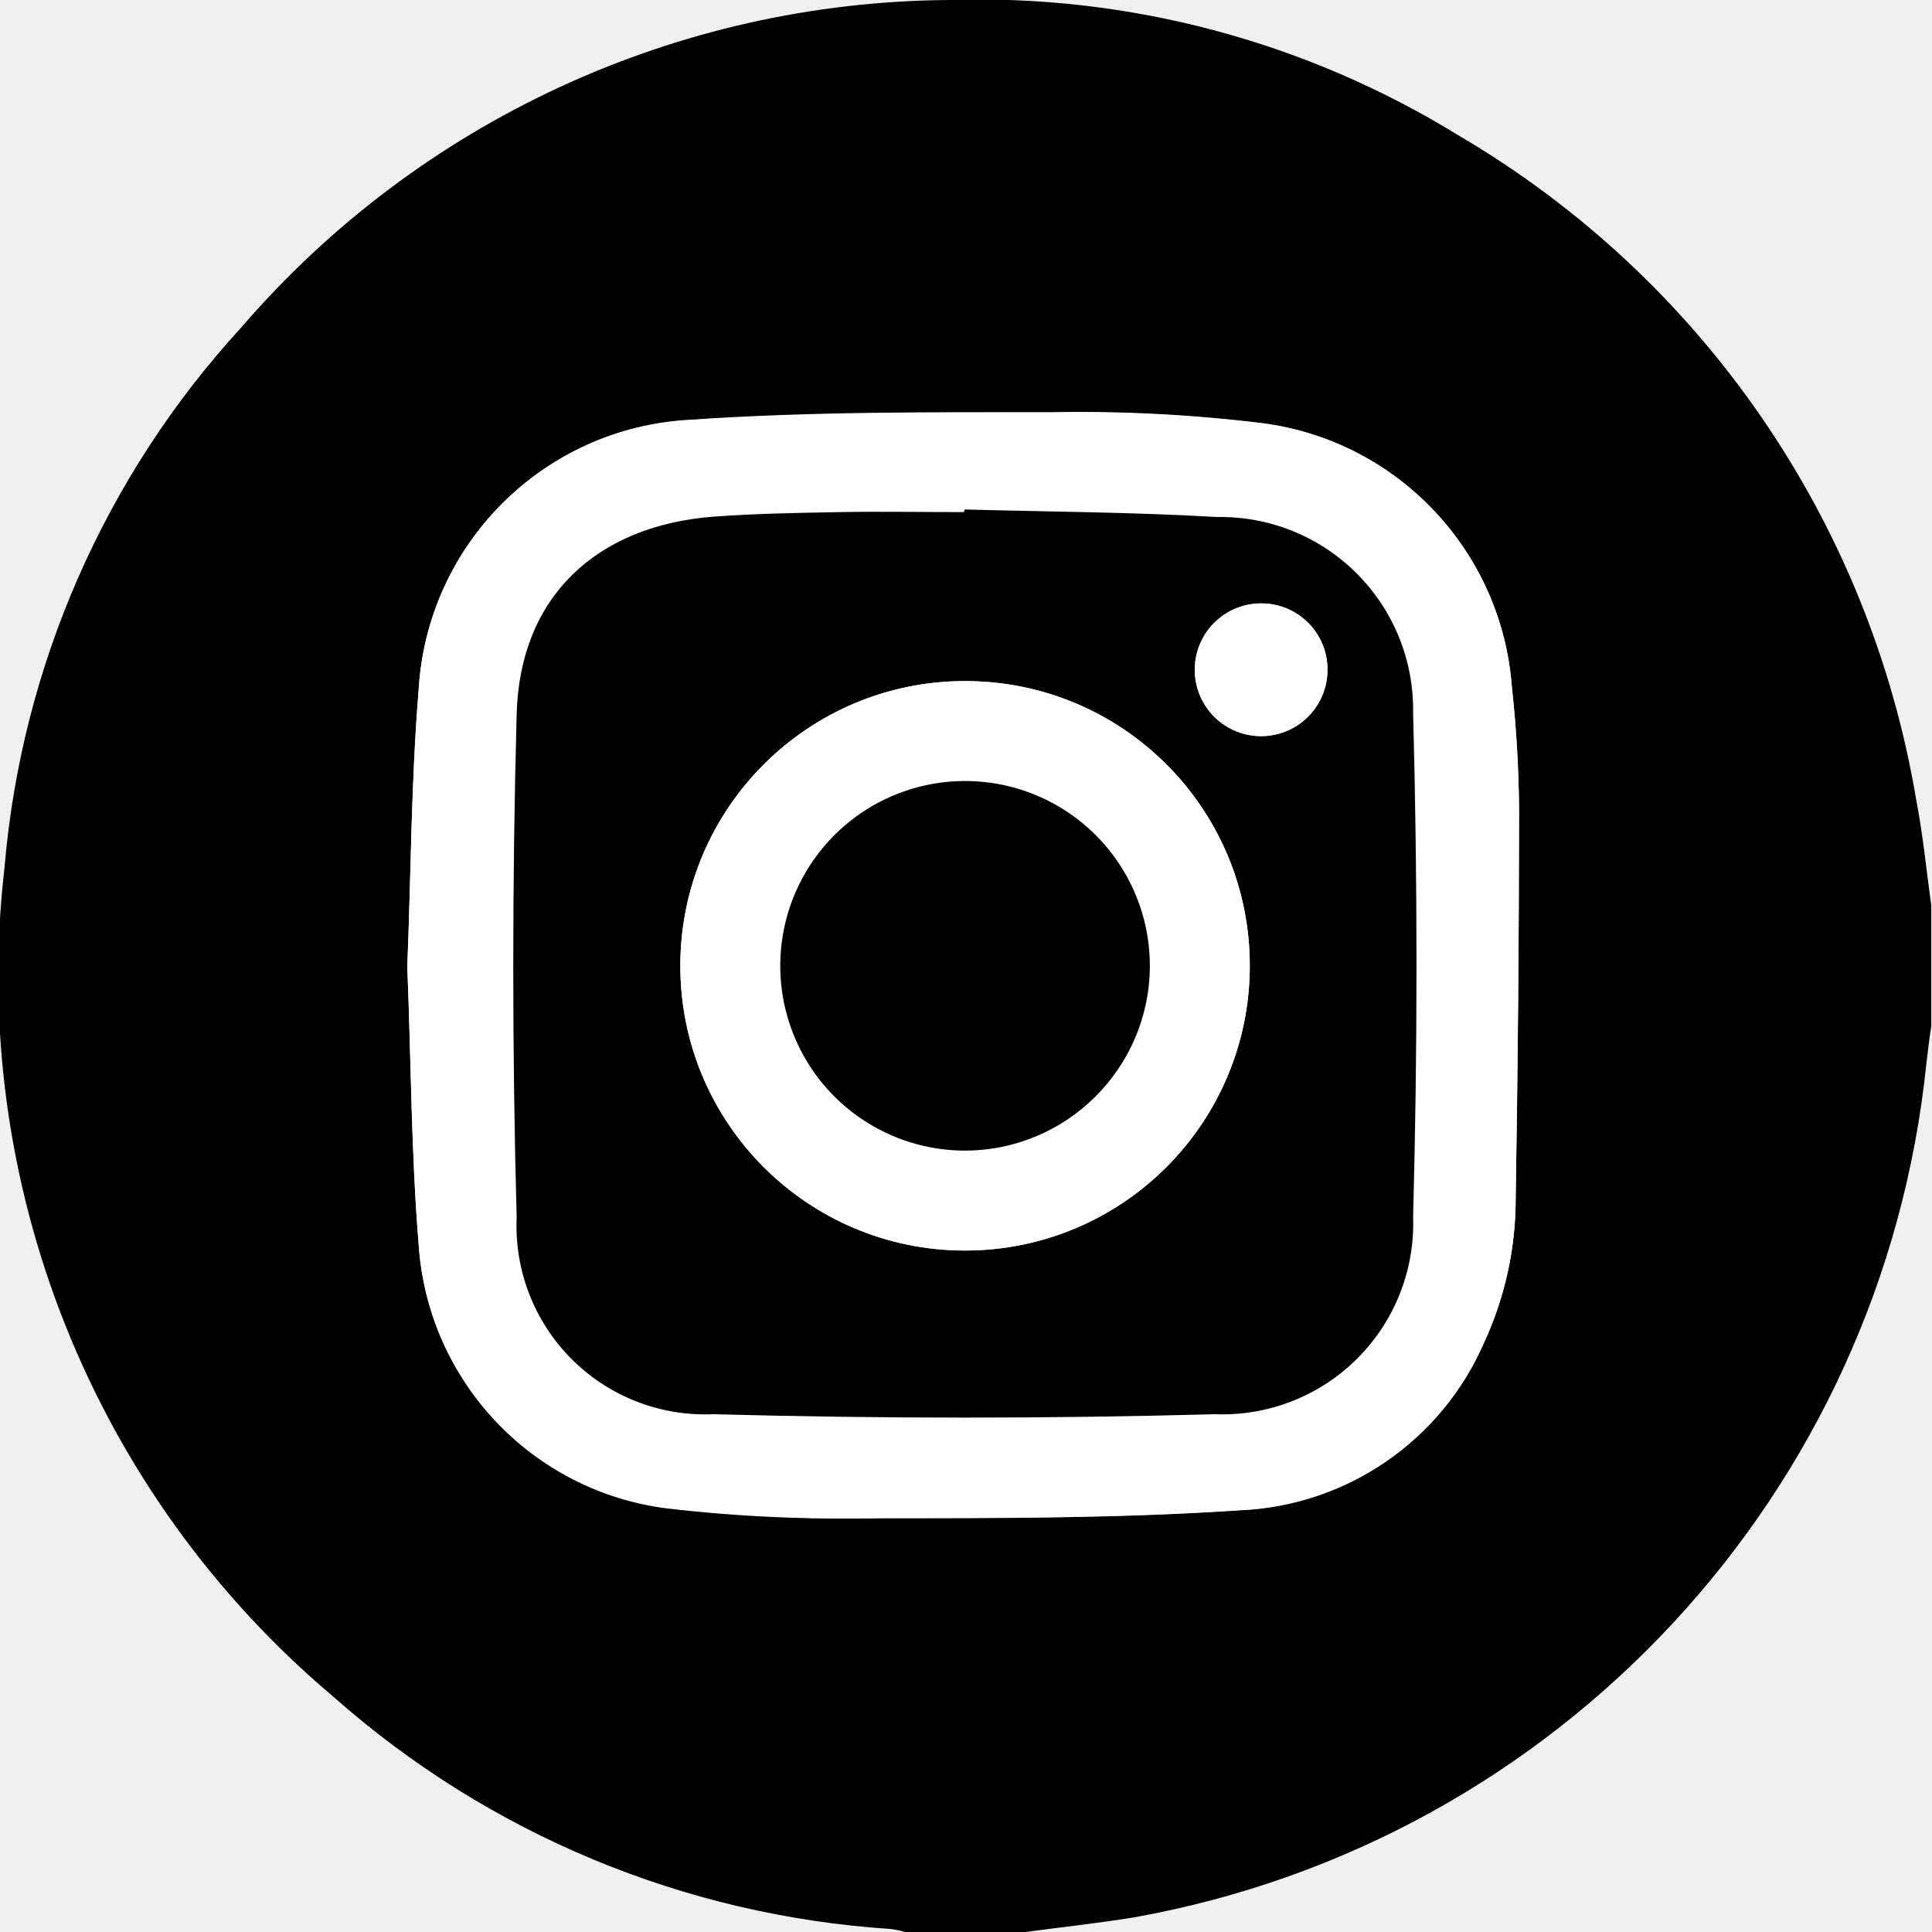
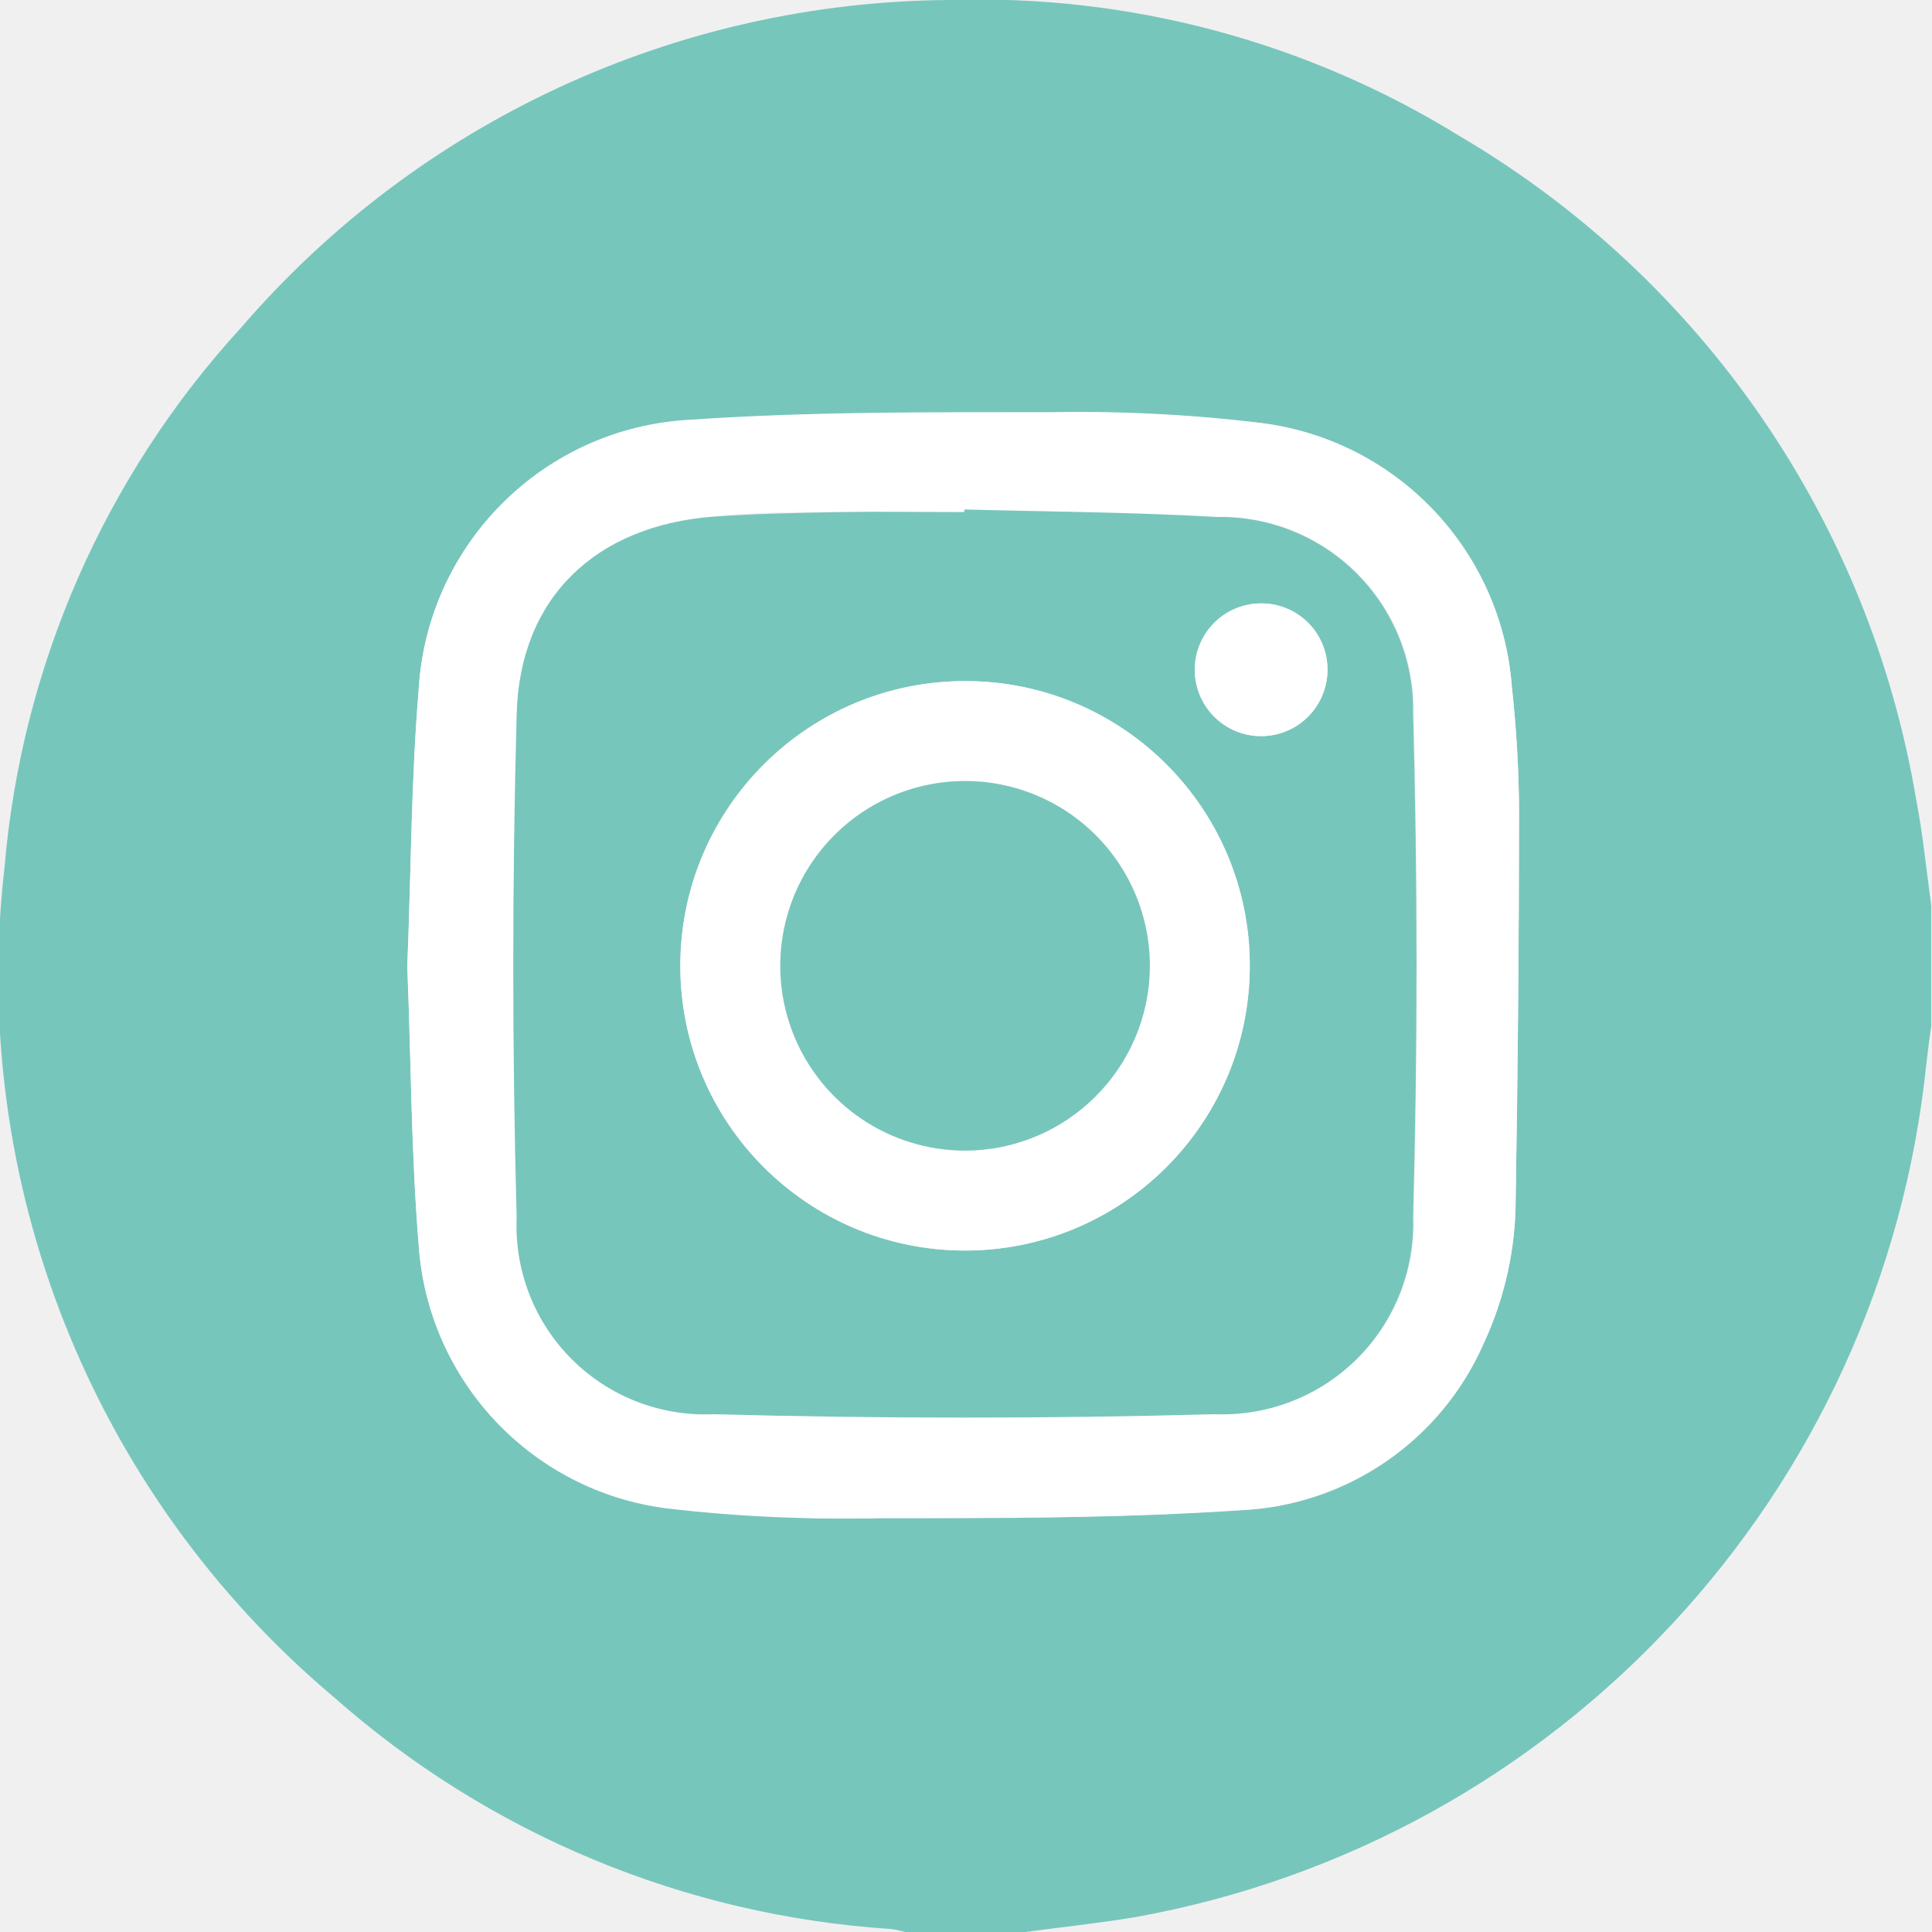
<svg xmlns="http://www.w3.org/2000/svg" viewBox="0 0 51.21 51.23">
  <defs>
-     <style>.cls-1{fill:#fff;}</style>
+     <style>.cls-1{fill:#fff;}path{fill:#77c6bc;}</style>
  </defs>
  <g id="Layer_2" data-name="Layer 2">
    <g id="Footer">
      <path d="M27.19,51.23H24a2.57,2.57,0,0,0-.38-.08A24.71,24.71,0,0,1,8.85,45,25,25,0,0,1,.12,23,24.21,24.21,0,0,1,6.4,8.68,25,25,0,0,1,25.16,0a24.25,24.25,0,0,1,13.53,3.6A25.26,25.26,0,0,1,50.81,21.2c.18.93.27,1.87.4,2.81v3.2c-.05.33-.09.66-.13,1a25.66,25.66,0,0,1-21,22.63C29.11,51,28.15,51.1,27.19,51.23ZM10.8,25.63c.1,2.43.1,4.89.3,7.33a7.55,7.55,0,0,0,6.6,7,39.33,39.33,0,0,0,5.64.3c3.18,0,6.37,0,9.54-.21a7.4,7.4,0,0,0,6.47-4.44,9.06,9.06,0,0,0,.84-3.79q.08-5.17.09-10.35a31.83,31.83,0,0,0-.19-3.24,7.62,7.62,0,0,0-6.61-7,40,40,0,0,0-5.59-.29c-3.2,0-6.4,0-9.59.2a7.61,7.61,0,0,0-7.2,7.18C10.9,20.74,10.9,23.18,10.8,25.63Z" />
      <path class="cls-1" d="M10.8,25.63c.1-2.45.1-4.89.3-7.32a7.61,7.61,0,0,1,7.2-7.18c3.19-.22,6.39-.2,9.59-.2a40,40,0,0,1,5.59.29,7.62,7.62,0,0,1,6.61,7,31.83,31.83,0,0,1,.19,3.24q0,5.18-.09,10.35a9.06,9.06,0,0,1-.84,3.79,7.4,7.4,0,0,1-6.47,4.44c-3.17.22-6.36.21-9.54.21A39.33,39.33,0,0,1,17.7,40a7.55,7.55,0,0,1-6.6-7C10.9,30.52,10.9,28.06,10.8,25.63ZM25.58,13.51v.06c-1.1,0-2.2,0-3.3,0s-2.23,0-3.34.12c-3.11.22-5.14,2.13-5.22,5.24q-.18,6.68,0,13.35a5,5,0,0,0,5.22,5.21q6.65.18,13.3,0a5.06,5.06,0,0,0,5.25-5.24q.17-6.67,0-13.35a5.11,5.11,0,0,0-5.2-5.2C30,13.58,27.81,13.57,25.58,13.51Z" />
      <path d="M25.58,13.51c2.23.06,4.46.07,6.69.2a5.11,5.11,0,0,1,5.2,5.2q.18,6.68,0,13.35a5.06,5.06,0,0,1-5.25,5.24q-6.64.18-13.3,0a5,5,0,0,1-5.22-5.21q-.18-6.67,0-13.35c.08-3.11,2.11-5,5.22-5.24,1.11-.08,2.23-.1,3.34-.12s2.2,0,3.3,0Zm7.56,12.1a7.55,7.55,0,1,0-7.57,7.55A7.55,7.55,0,0,0,33.14,25.61Zm2.06-7.8a1.76,1.76,0,1,0-1.83,1.71A1.76,1.76,0,0,0,35.2,17.81Z" />
      <path class="cls-1" d="M33.14,25.61a7.55,7.55,0,1,1-7.53-7.55A7.54,7.54,0,0,1,33.14,25.61Zm-7.56,4.9a4.9,4.9,0,1,0-4.89-4.9A4.9,4.9,0,0,0,25.58,30.51Z" />
      <path class="cls-1" d="M35.2,17.81A1.76,1.76,0,1,1,33.51,16,1.75,1.75,0,0,1,35.2,17.81Z" />
      <path d="M25.58,30.51a4.9,4.9,0,1,1,4.91-4.87A4.91,4.91,0,0,1,25.58,30.51Z" />
    </g>
  </g>
</svg>
